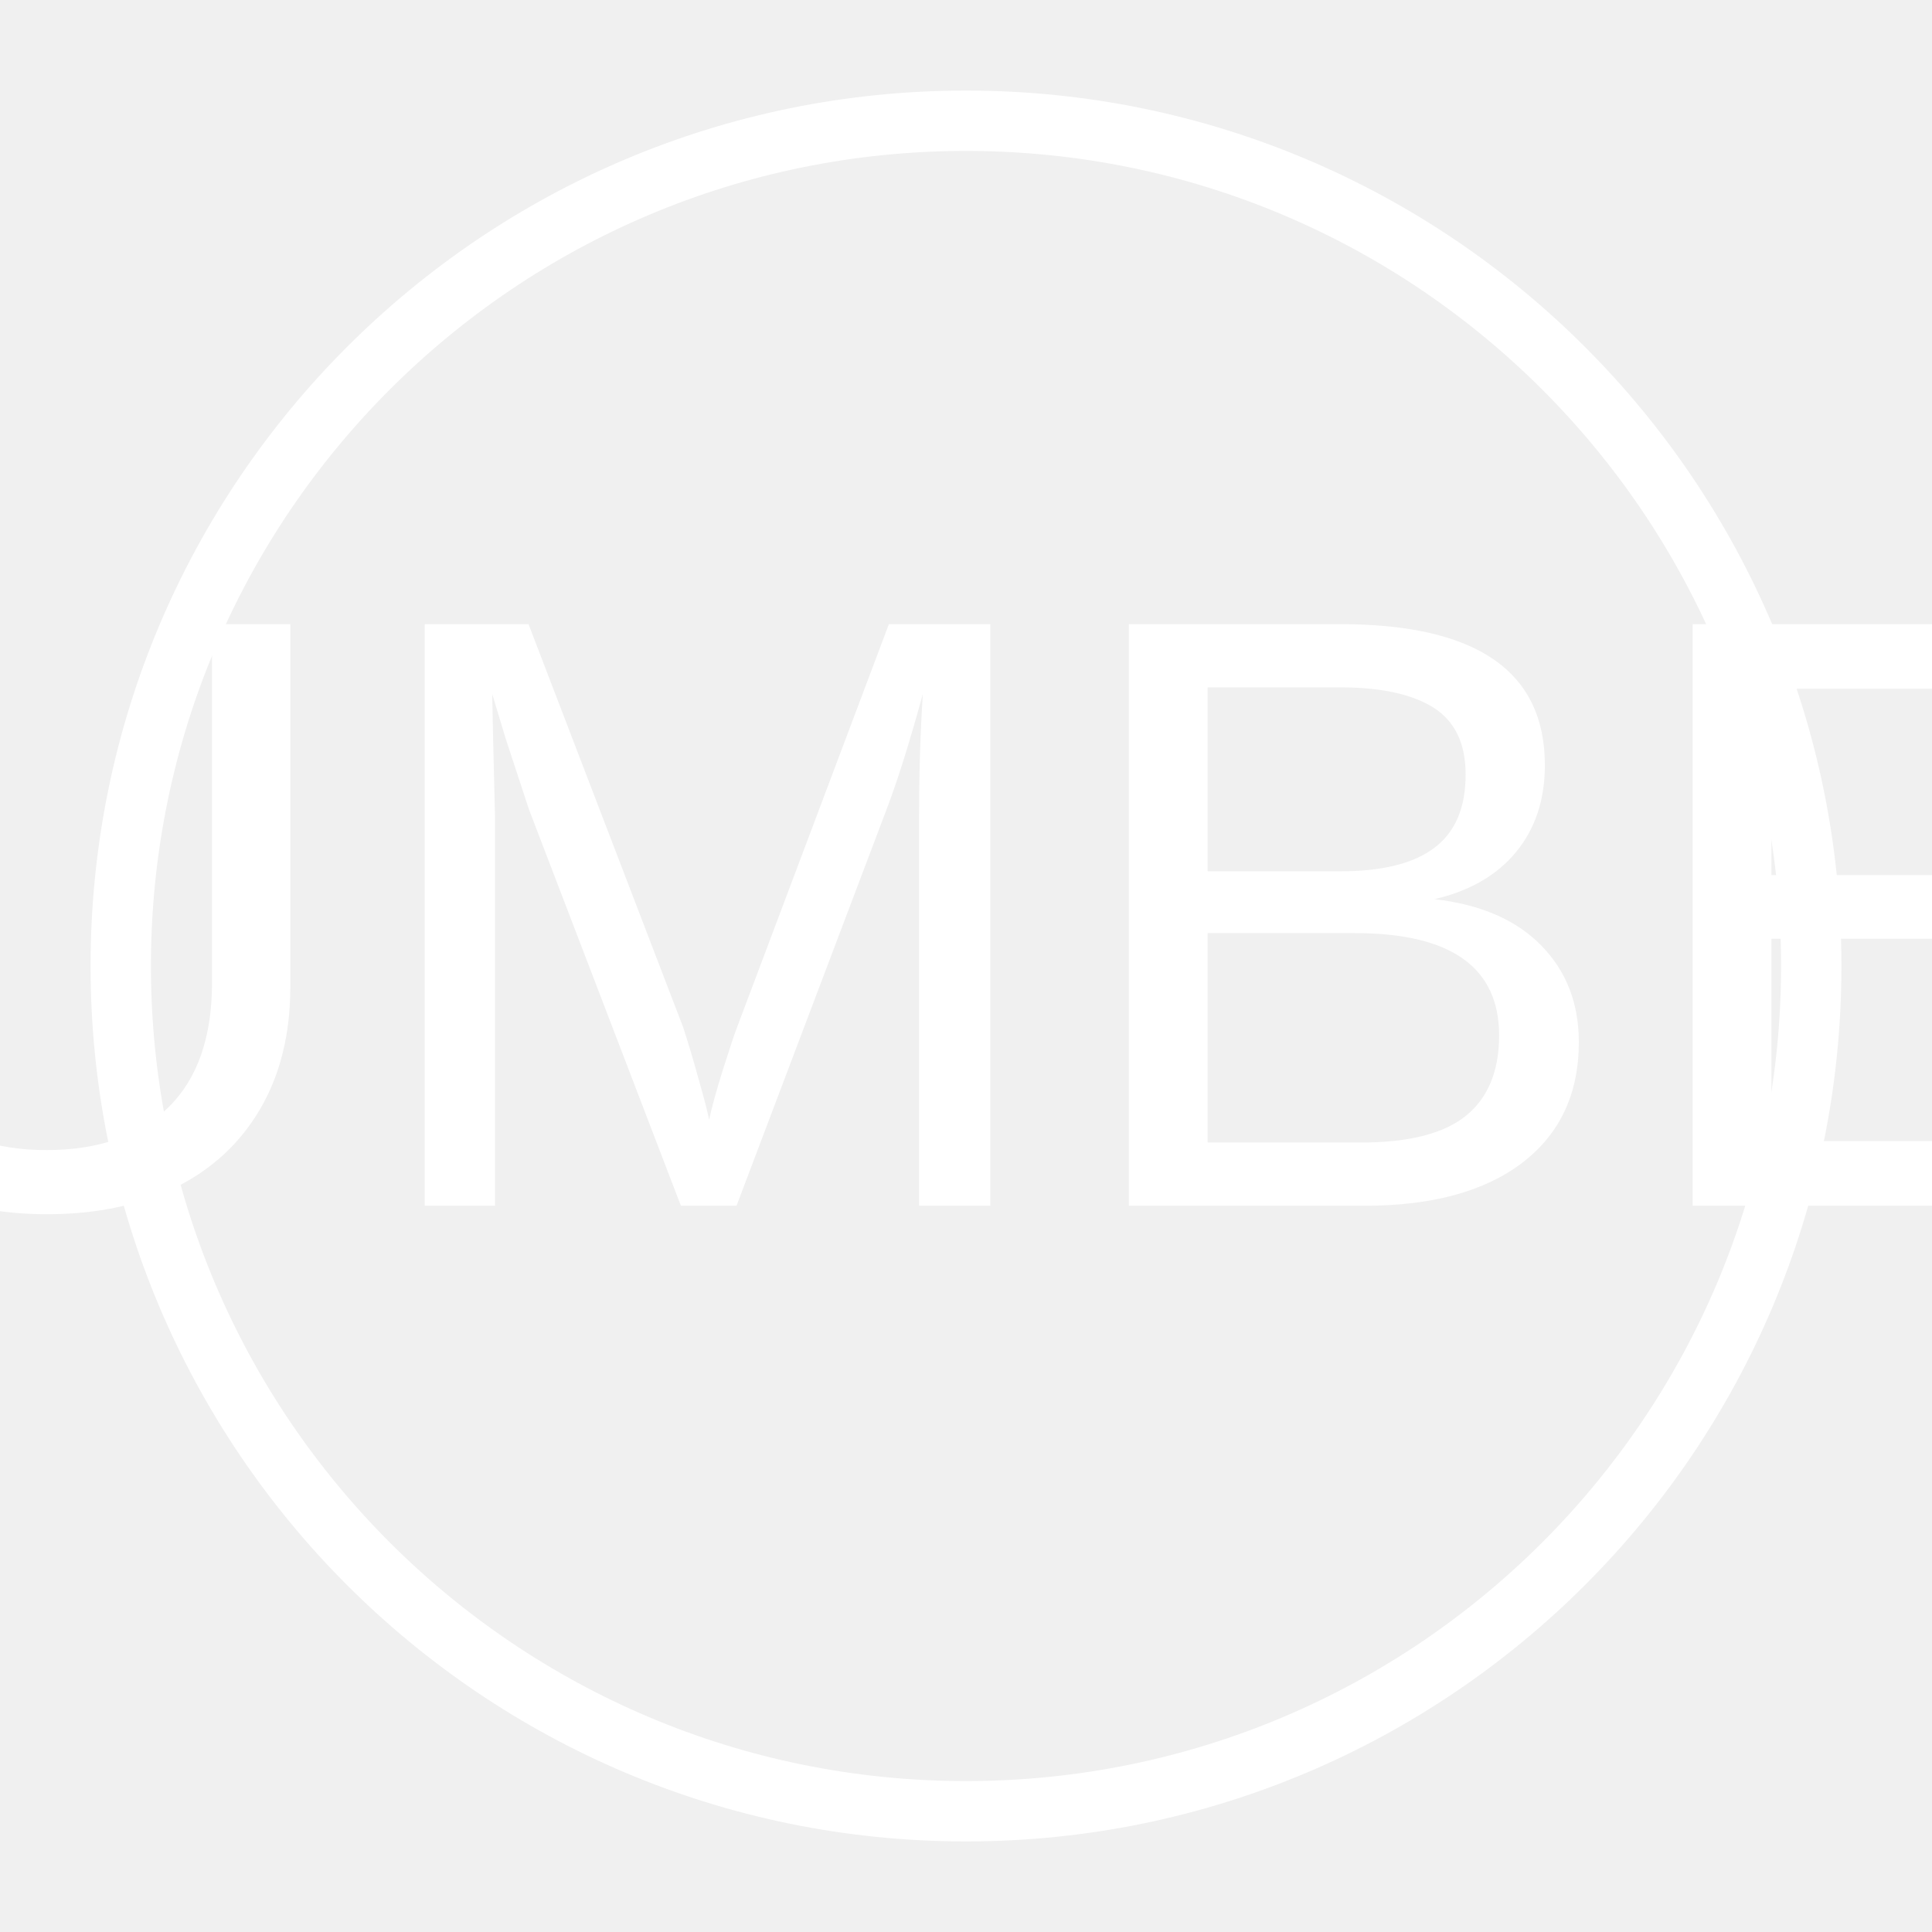
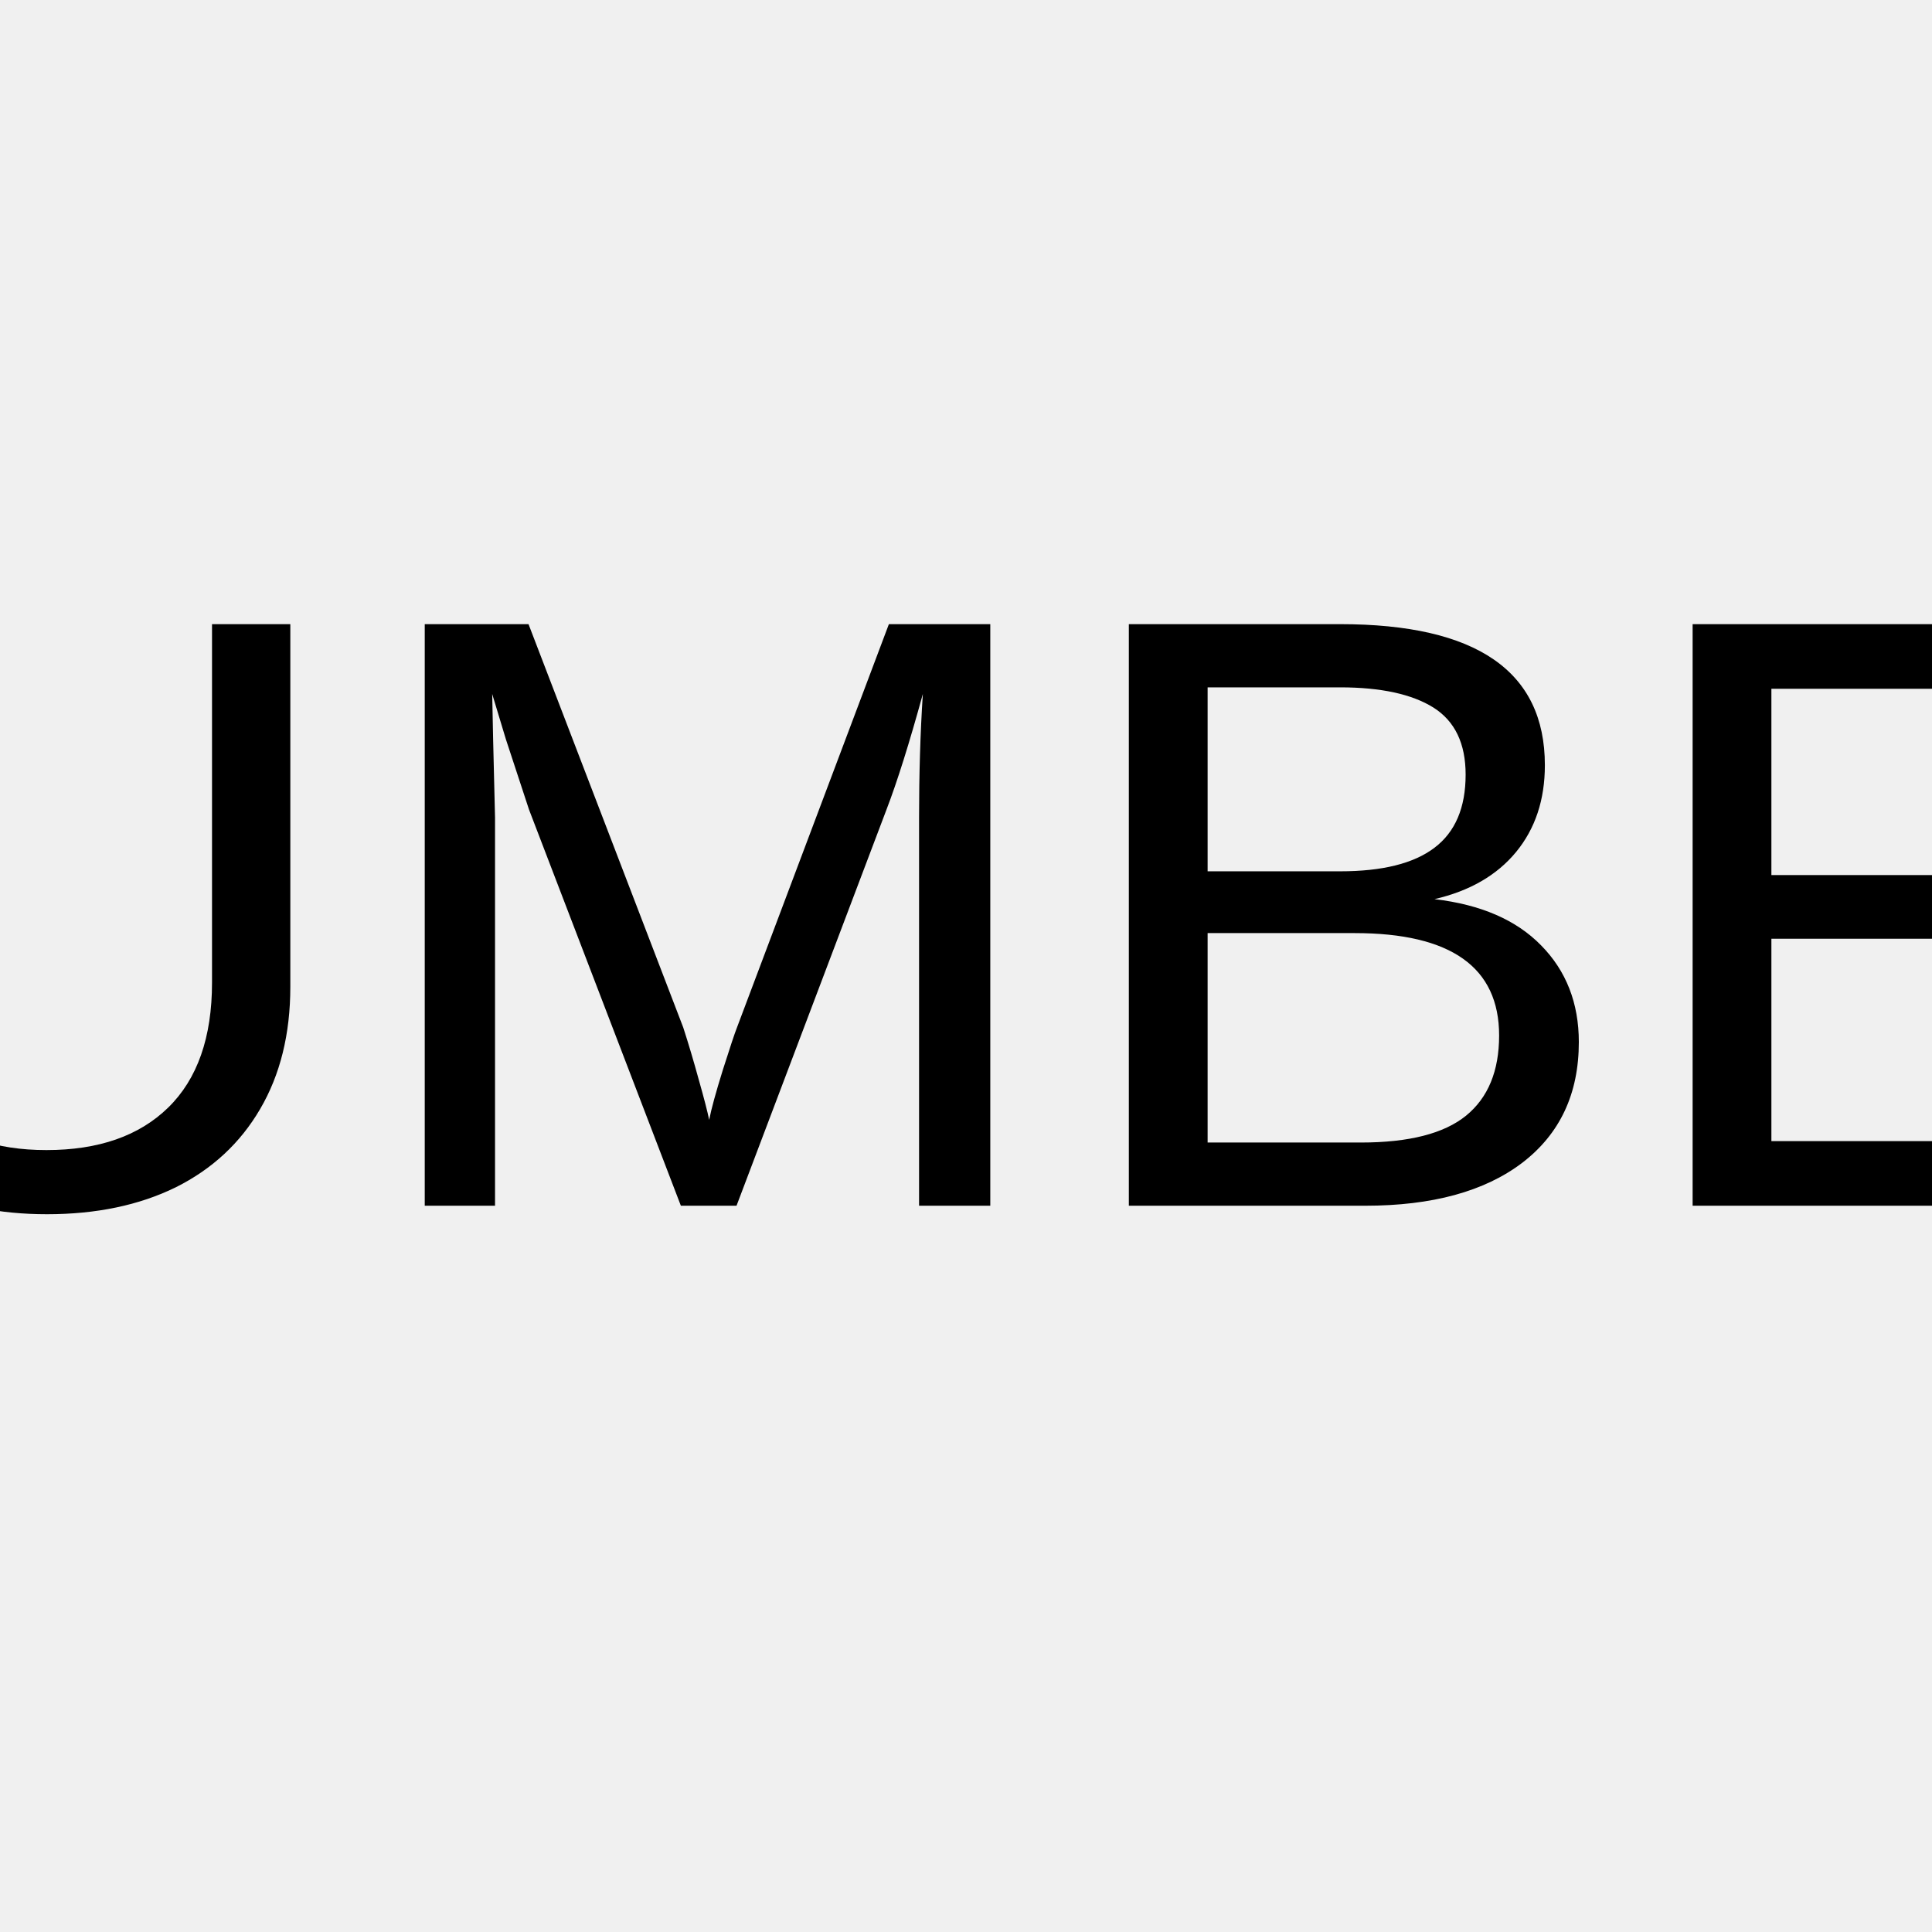
<svg xmlns="http://www.w3.org/2000/svg" width="{{SIZE}}" height="{{SIZE}}" viewBox="0 0 64 64">
-   <circle cx="32" cy="32" r="28" fill="none" stroke="white" stroke-width="2" />
-   <text x="32" y="32" text-anchor="middle" dominant-baseline="middle" font-family="Arial, sans-serif" font-size="28" fill="white">{{NUMBER}}</text>
+   <circle cx="32" cy="32" r="28" fill="none" stroke="{{COLOR}}" stroke-width="2" />
+   <text x="32" y="32" text-anchor="middle" dominant-baseline="middle" font-family="Arial, sans-serif" font-size="28" fill="{{COLOR}}">{{NUMBER}}</text>
</svg>
